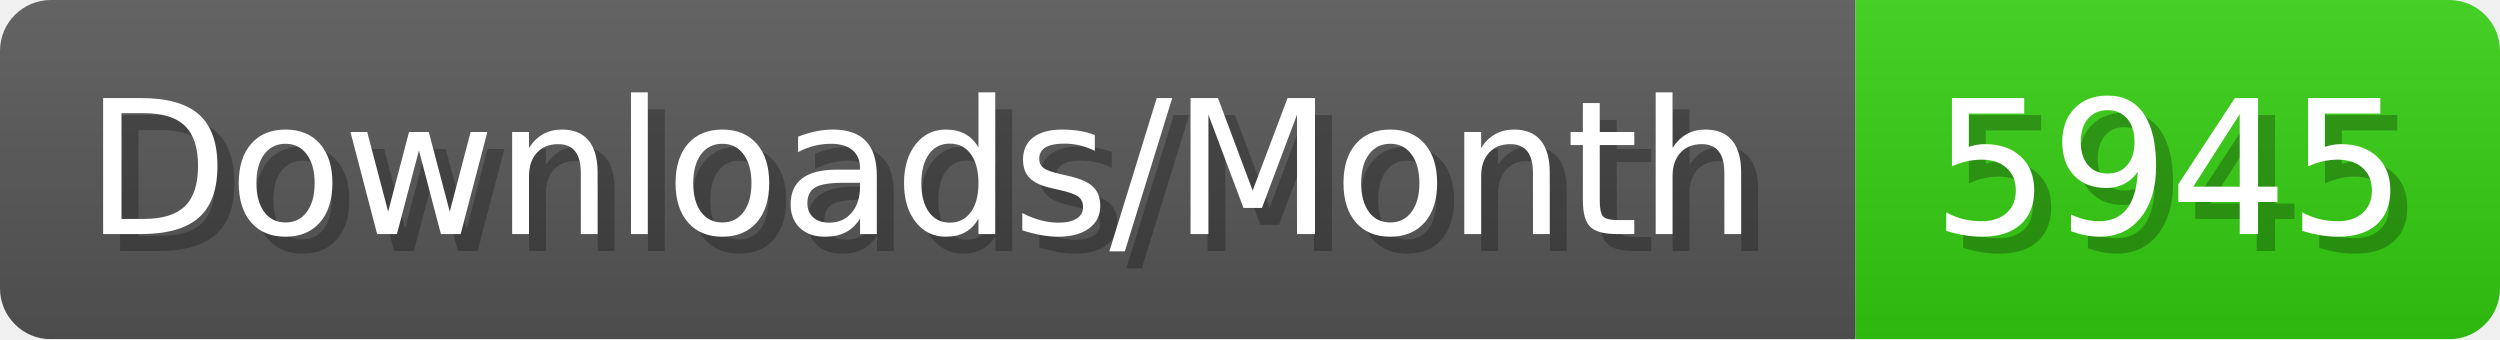
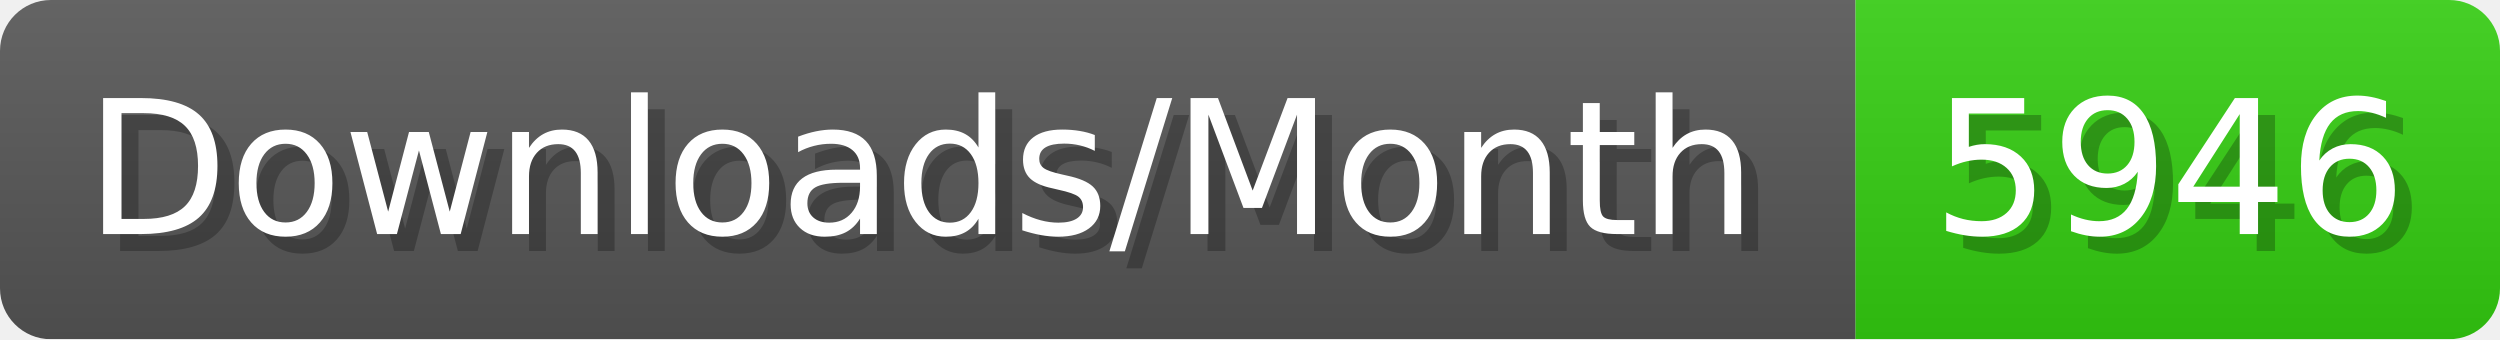
- <svg xmlns="http://www.w3.org/2000/svg" width="147.4" height="20" viewBox="0 0 1474 200" role="img" aria-label="Downloads/Month: 5945">
+ <svg xmlns="http://www.w3.org/2000/svg" width="147.4" height="20" viewBox="0 0 1474 200" role="img" aria-label="Downloads/Month: 5946">
  <linearGradient id="YlXUI" x2="0" y2="100%">
    <stop offset="0" stop-opacity=".1" stop-color="#EEE" />
    <stop offset="1" stop-opacity=".1" />
  </linearGradient>
  <mask id="JHhop">
    <rect width="1474" height="200" rx="30" fill="#FFF" />
  </mask>
  <g mask="url(#JHhop)">
    <rect width="1094" height="200" fill="#555" />
    <rect width="380" height="200" fill="#3C1" x="1094" />
    <rect width="1474" height="200" fill="url(#YlXUI)" />
  </g>
  <g aria-hidden="true" fill="#fff" text-anchor="start" font-family="Verdana,DejaVu Sans,sans-serif" font-size="110">
    <text x="60" y="148" textLength="994" fill="#000" opacity="0.25">Downloads/Month</text>
    <text x="50" y="138" textLength="994">Downloads/Month</text>
-     <text x="1149" y="148" textLength="280" fill="#000" opacity="0.25">5945</text>
-     <text x="1139" y="138" textLength="280">5945</text>
+     <text x="1149" y="148" textLength="280" fill="#000" opacity="0.25">5946</text>
+     <text x="1139" y="138" textLength="280">5946</text>
  </g>
</svg>
